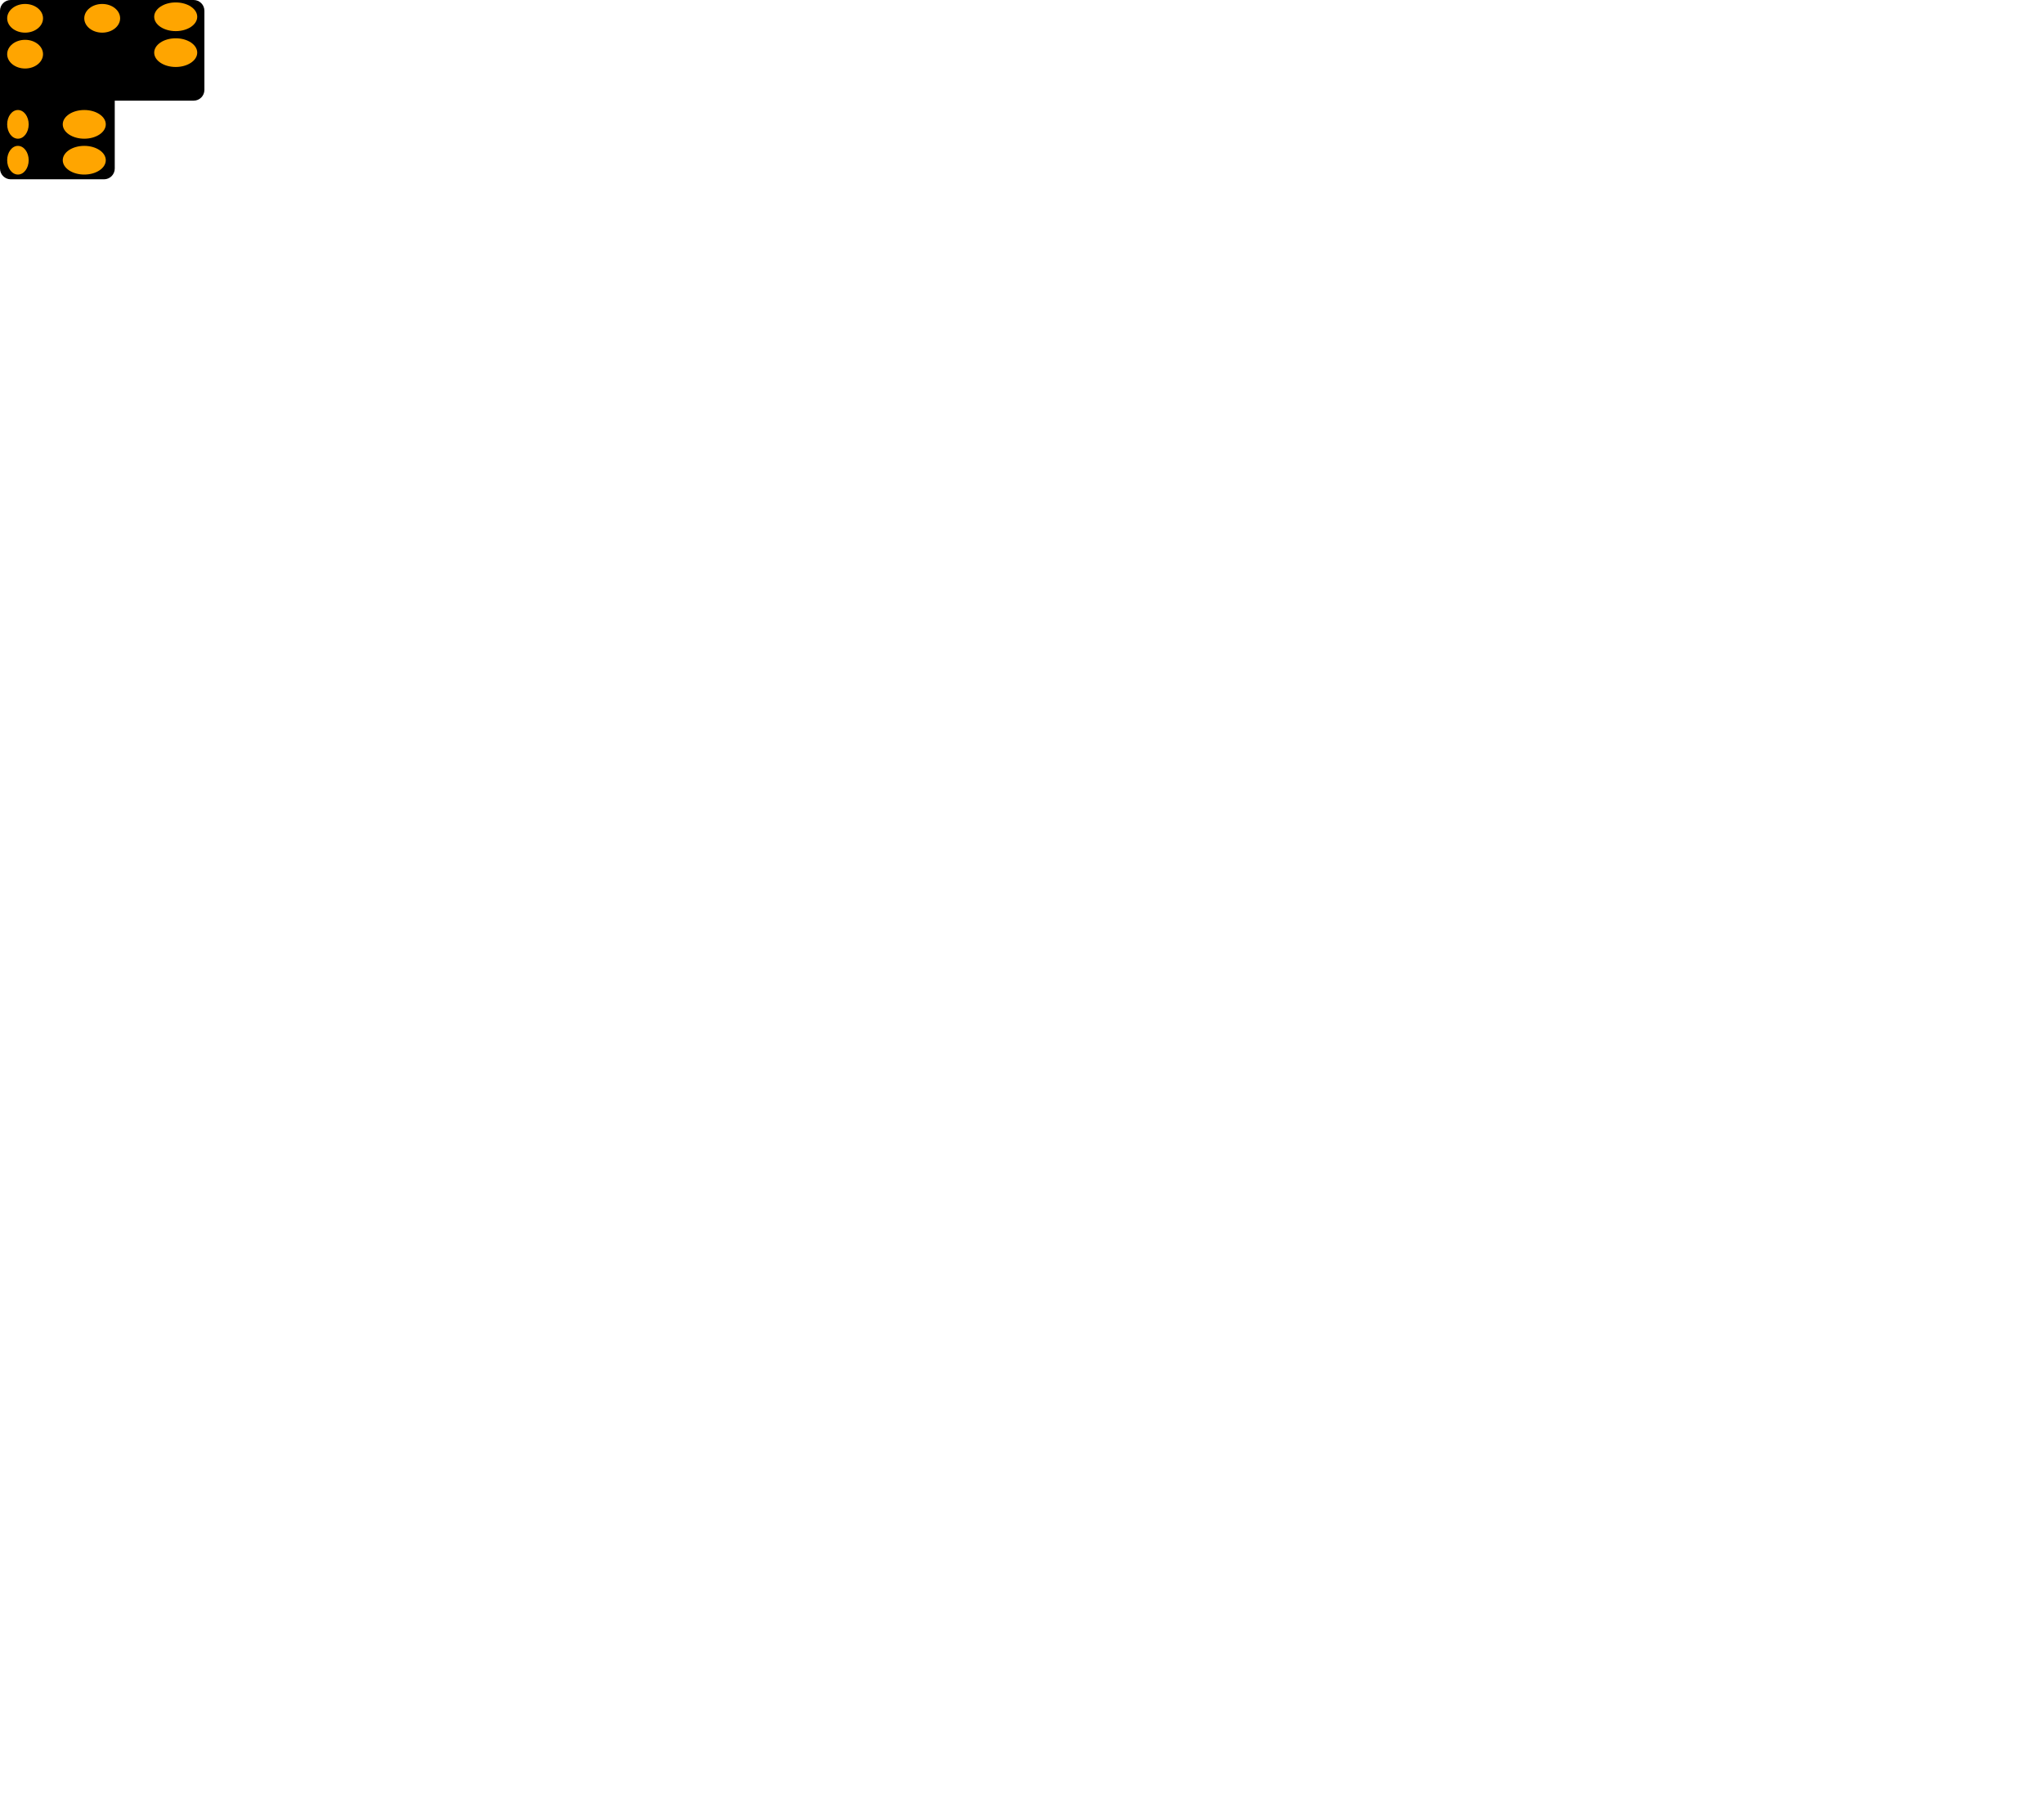
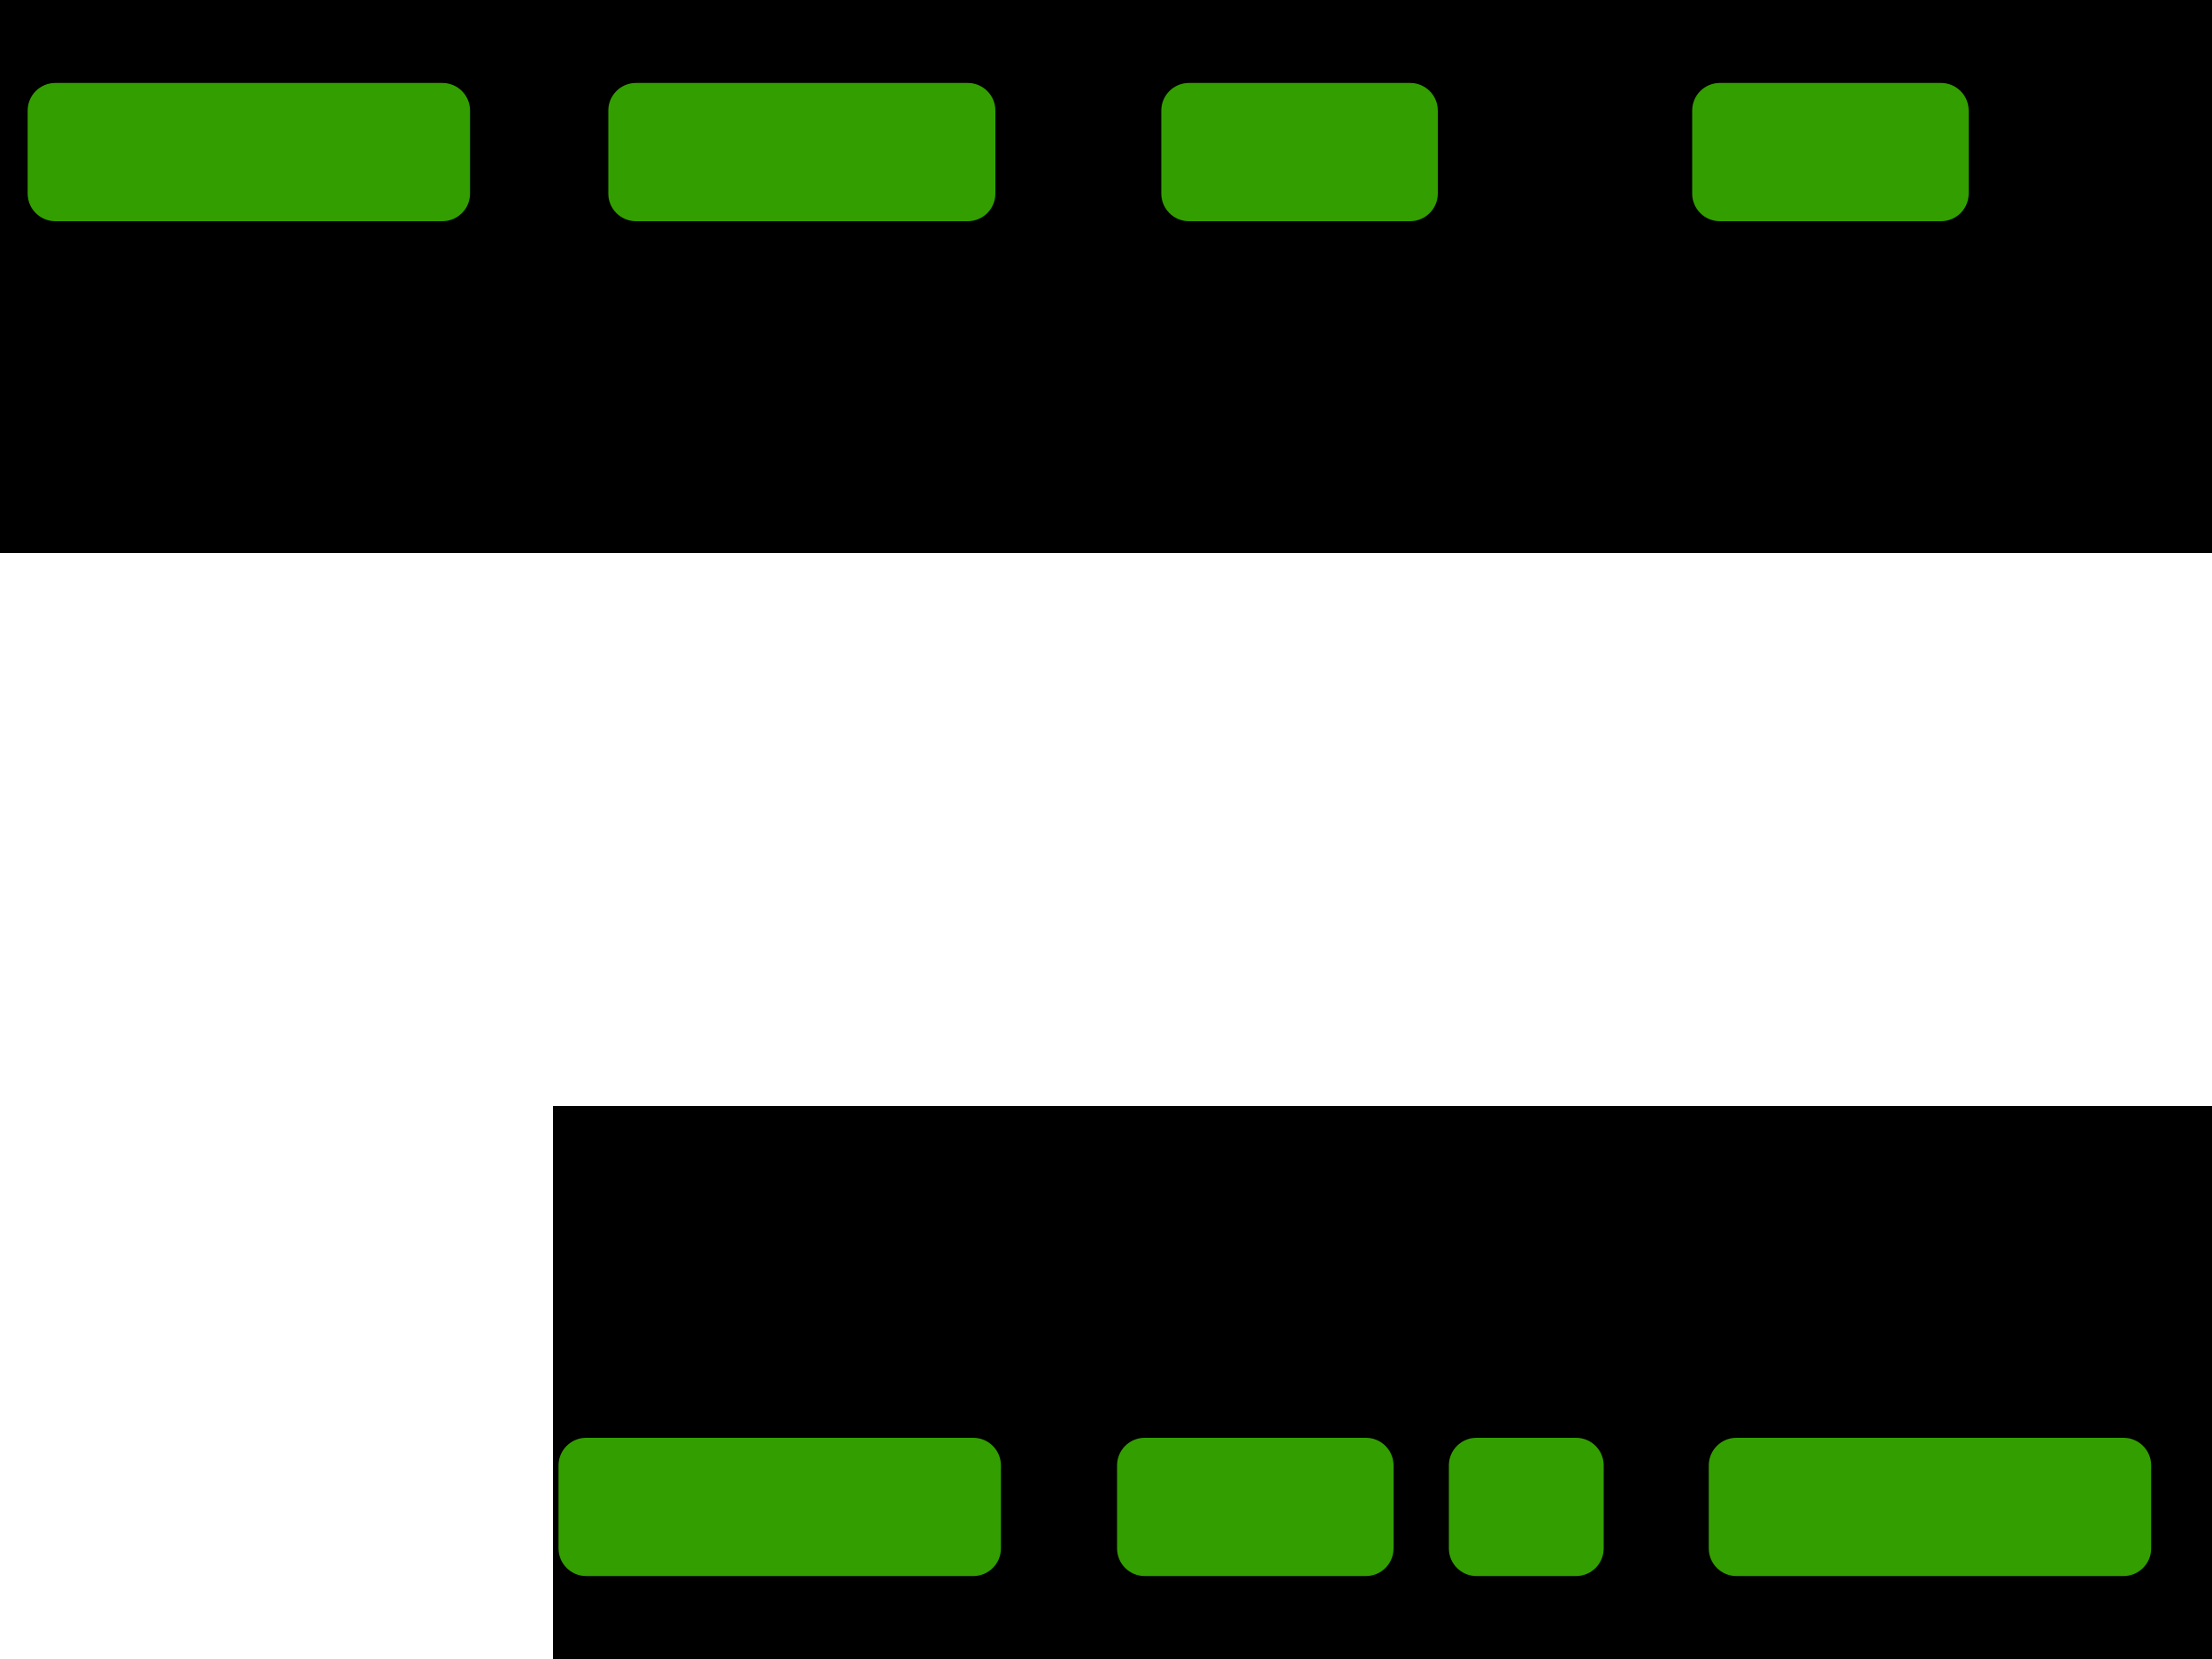
- <svg xmlns="http://www.w3.org/2000/svg" baseProfile="full" height="1000%" version="1.1" width="1000%">
+ <svg xmlns="http://www.w3.org/2000/svg" baseProfile="full" height="100%" version="1.1" width="100%">
  <defs />
-   <rect fill="rgb(0,0,0)" class="restaurantBackground" height="28.07" rx="3" ry="3" width="57" x="0" y="0" />
-   <rect fill="rgb(0,0,0)" class="restaurantBackground" height="27.93" rx="3" ry="3" width="32.0" x="0" y="22.07" />
-   <ellipse cx="7" cy="5.104" fill="rgb(255,165,0)" class="table" id="table_1" rx="5" ry="4" />
-   <ellipse cx="28.5" cy="5.104" fill="rgb(255,165,0)" class="table" id="table_2" rx="5" ry="4" />
-   <ellipse cx="49" cy="4.678" fill="rgb(255,165,0)" class="table" id="table_3" rx="6" ry="4" />
-   <ellipse cx="7" cy="15.104" fill="rgb(255,165,0)" class="table" id="table_4" rx="5" ry="4" />
-   <ellipse cx="49" cy="14.678" fill="rgb(255,165,0)" class="table" id="table_5" rx="6" ry="4" />
-   <ellipse cx="5" cy="34.678" fill="rgb(255,165,0)" class="table" id="table_6" rx="3" ry="4" />
-   <ellipse cx="23.5" cy="34.678" fill="rgb(255,165,0)" class="table" id="table_7" rx="6" ry="4" />
-   <ellipse cx="5" cy="44.678" fill="rgb(255,165,0)" class="table" id="table_8" rx="3" ry="4" />
-   <ellipse cx="23.5" cy="44.678" fill="rgb(255,165,0)" class="table" id="table_9" rx="6" ry="4" />
+   <rect fill="black" height="100" width="100" x="0" y="0" />
+   <rect fill="black" height="100" width="100" x="100" y="0" />
+   <rect fill="black" height="100" width="100" x="100" y="200" />
+   <rect fill="black" height="100" width="100" x="200" y="0" />
+   <rect fill="black" height="100" width="100" x="200" y="200" />
+   <rect fill="black" height="100" width="100" x="300" y="0" />
+   <rect fill="black" height="100" width="100" x="300" y="200" />
+   <rect fill="#339E00" height="25" id="table_0_8" rx="5" ry="5" width="80" x="309" y="260" />
+   <rect fill="#339E00" height="25" id="table_1_5" rx="5" ry="5" width="50" x="306" y="15" />
+   <rect fill="#339E00" height="25" id="table_2_5" rx="5" ry="5" width="50" x="202" y="260" />
+   <rect fill="#339E00" height="25" id="table_3_8" rx="5" ry="5" width="28" x="262" y="260" />
+   <rect fill="#339E00" height="25" id="table_4_5" rx="5" ry="5" width="50" x="210" y="15" />
+   <rect fill="#339E00" height="25" id="table_5_8" rx="5" ry="5" width="80" x="101" y="260" />
+   <rect fill="#339E00" height="25" id="table_6_7" rx="5" ry="5" width="70" x="110" y="15" />
+   <rect fill="#339E00" height="25" id="table_7_8" rx="5" ry="5" width="80" x="5" y="15" />
</svg>
